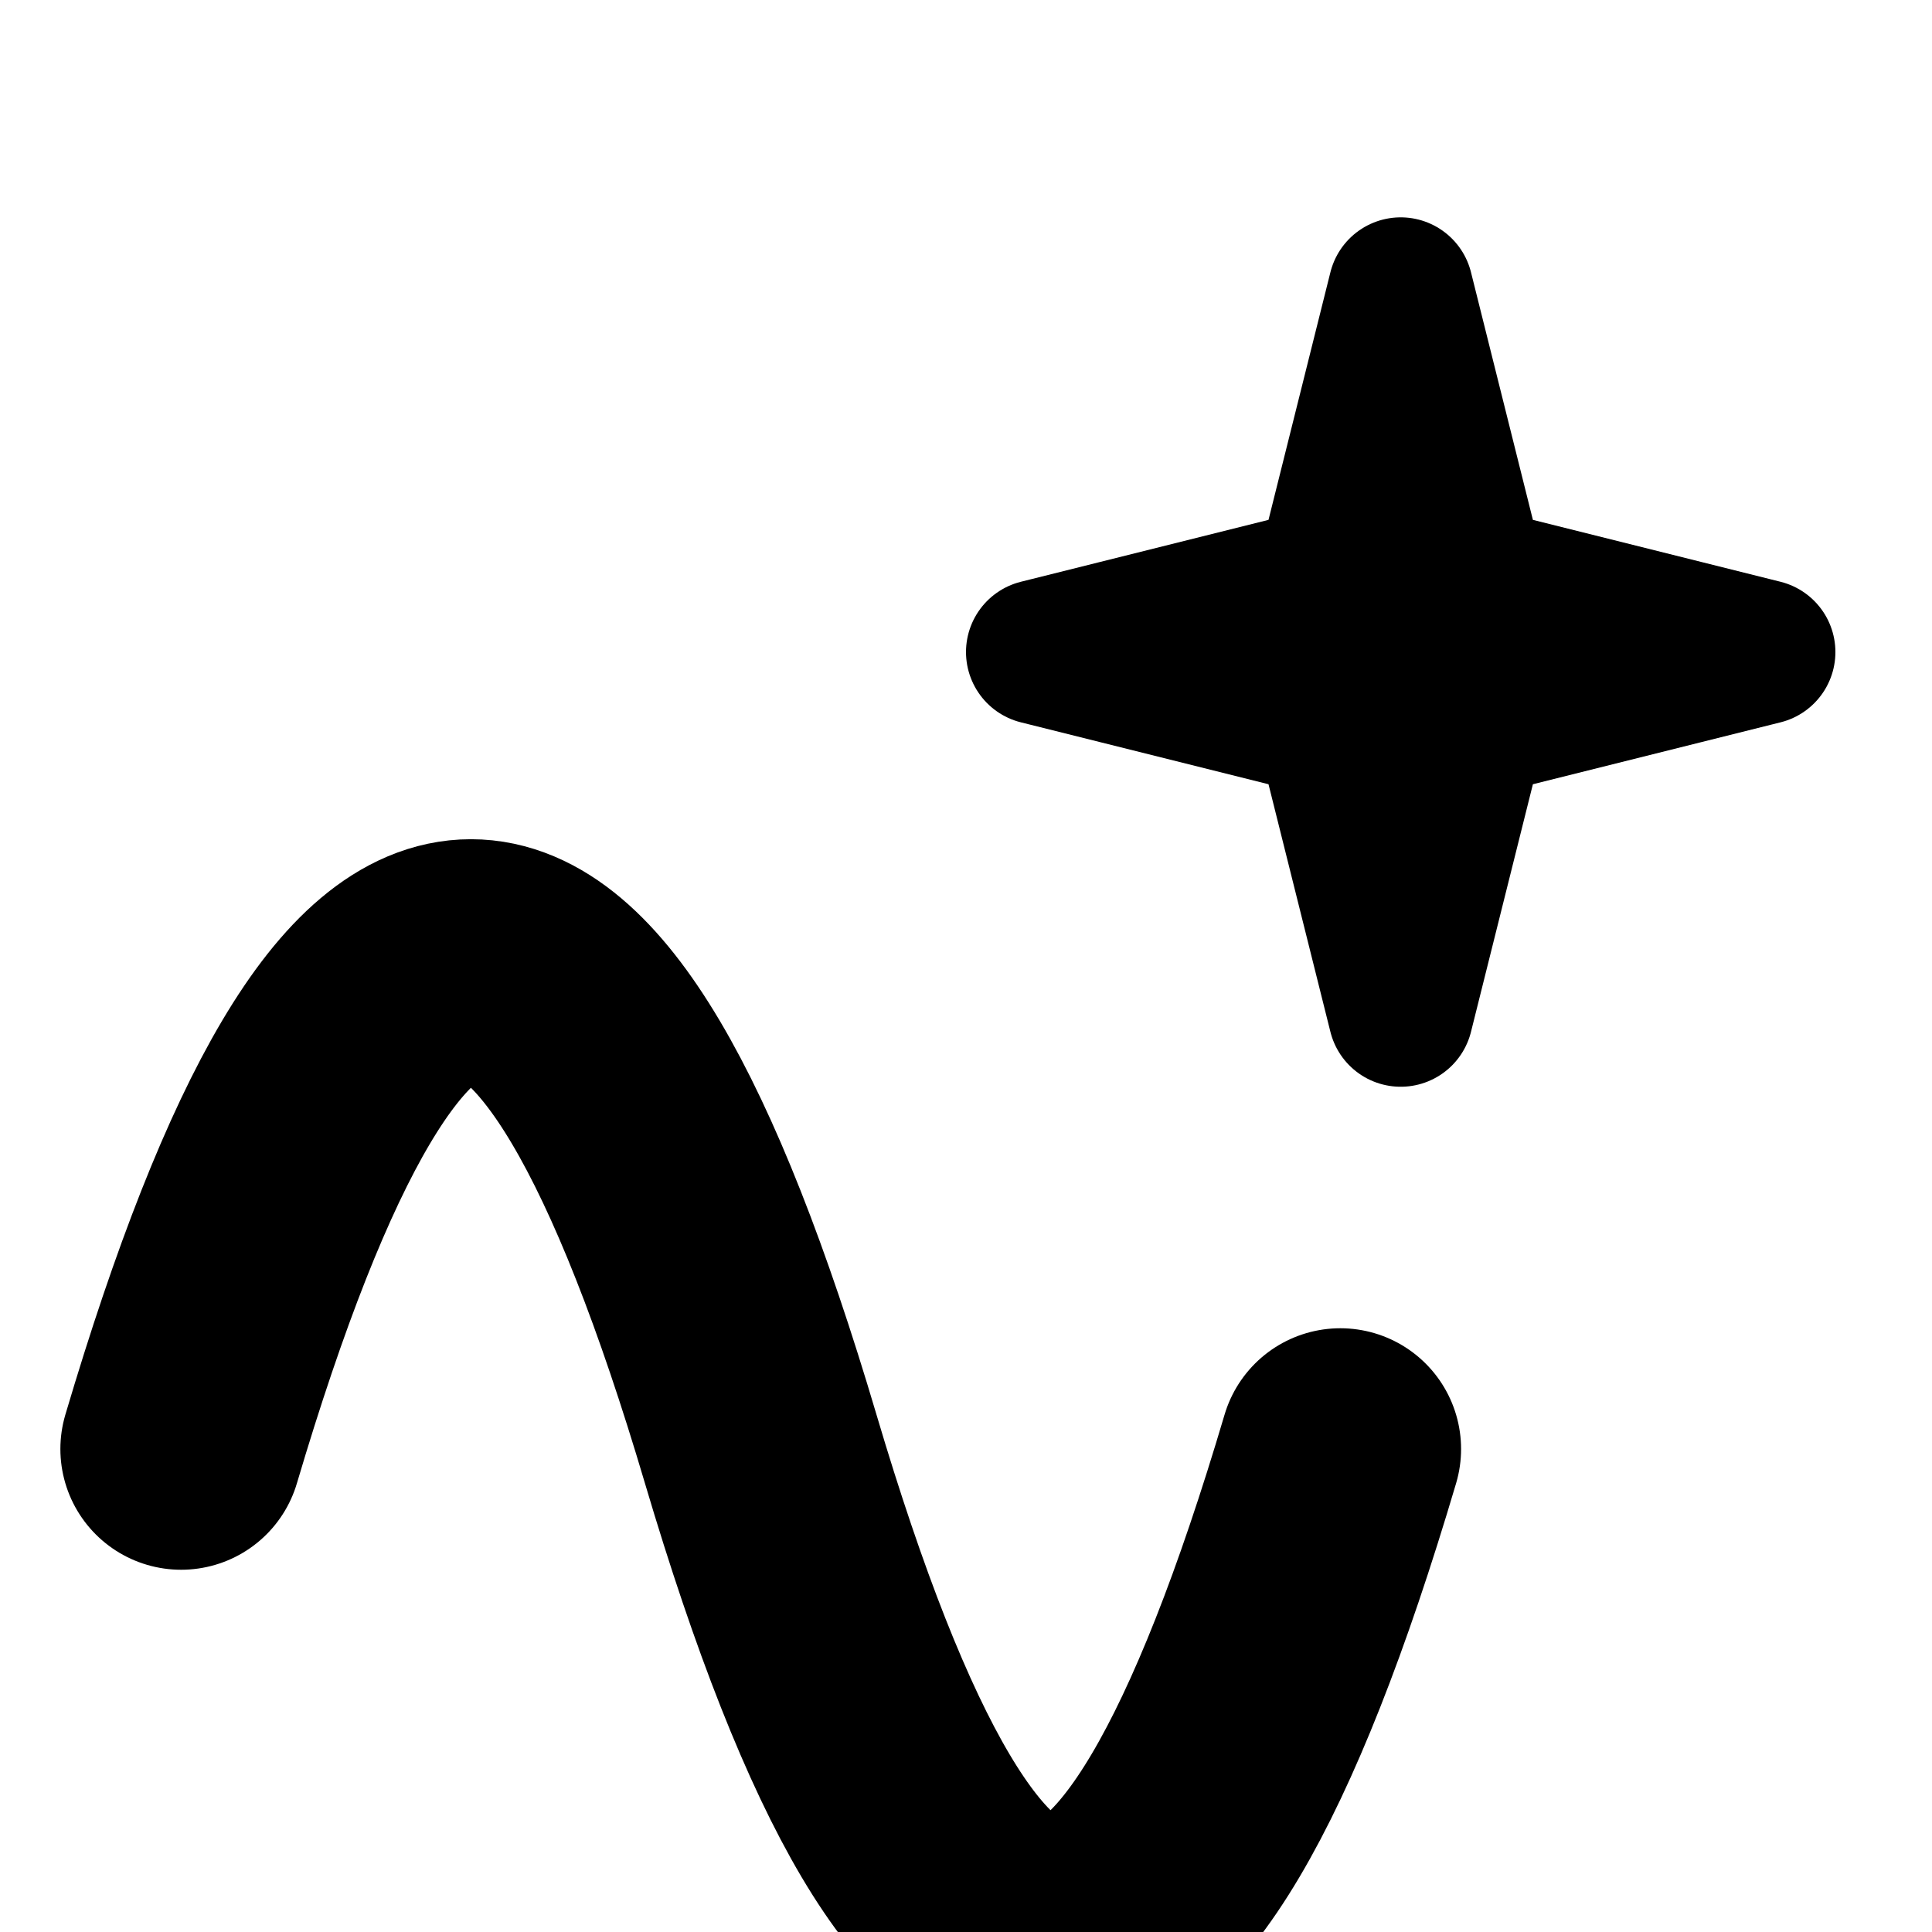
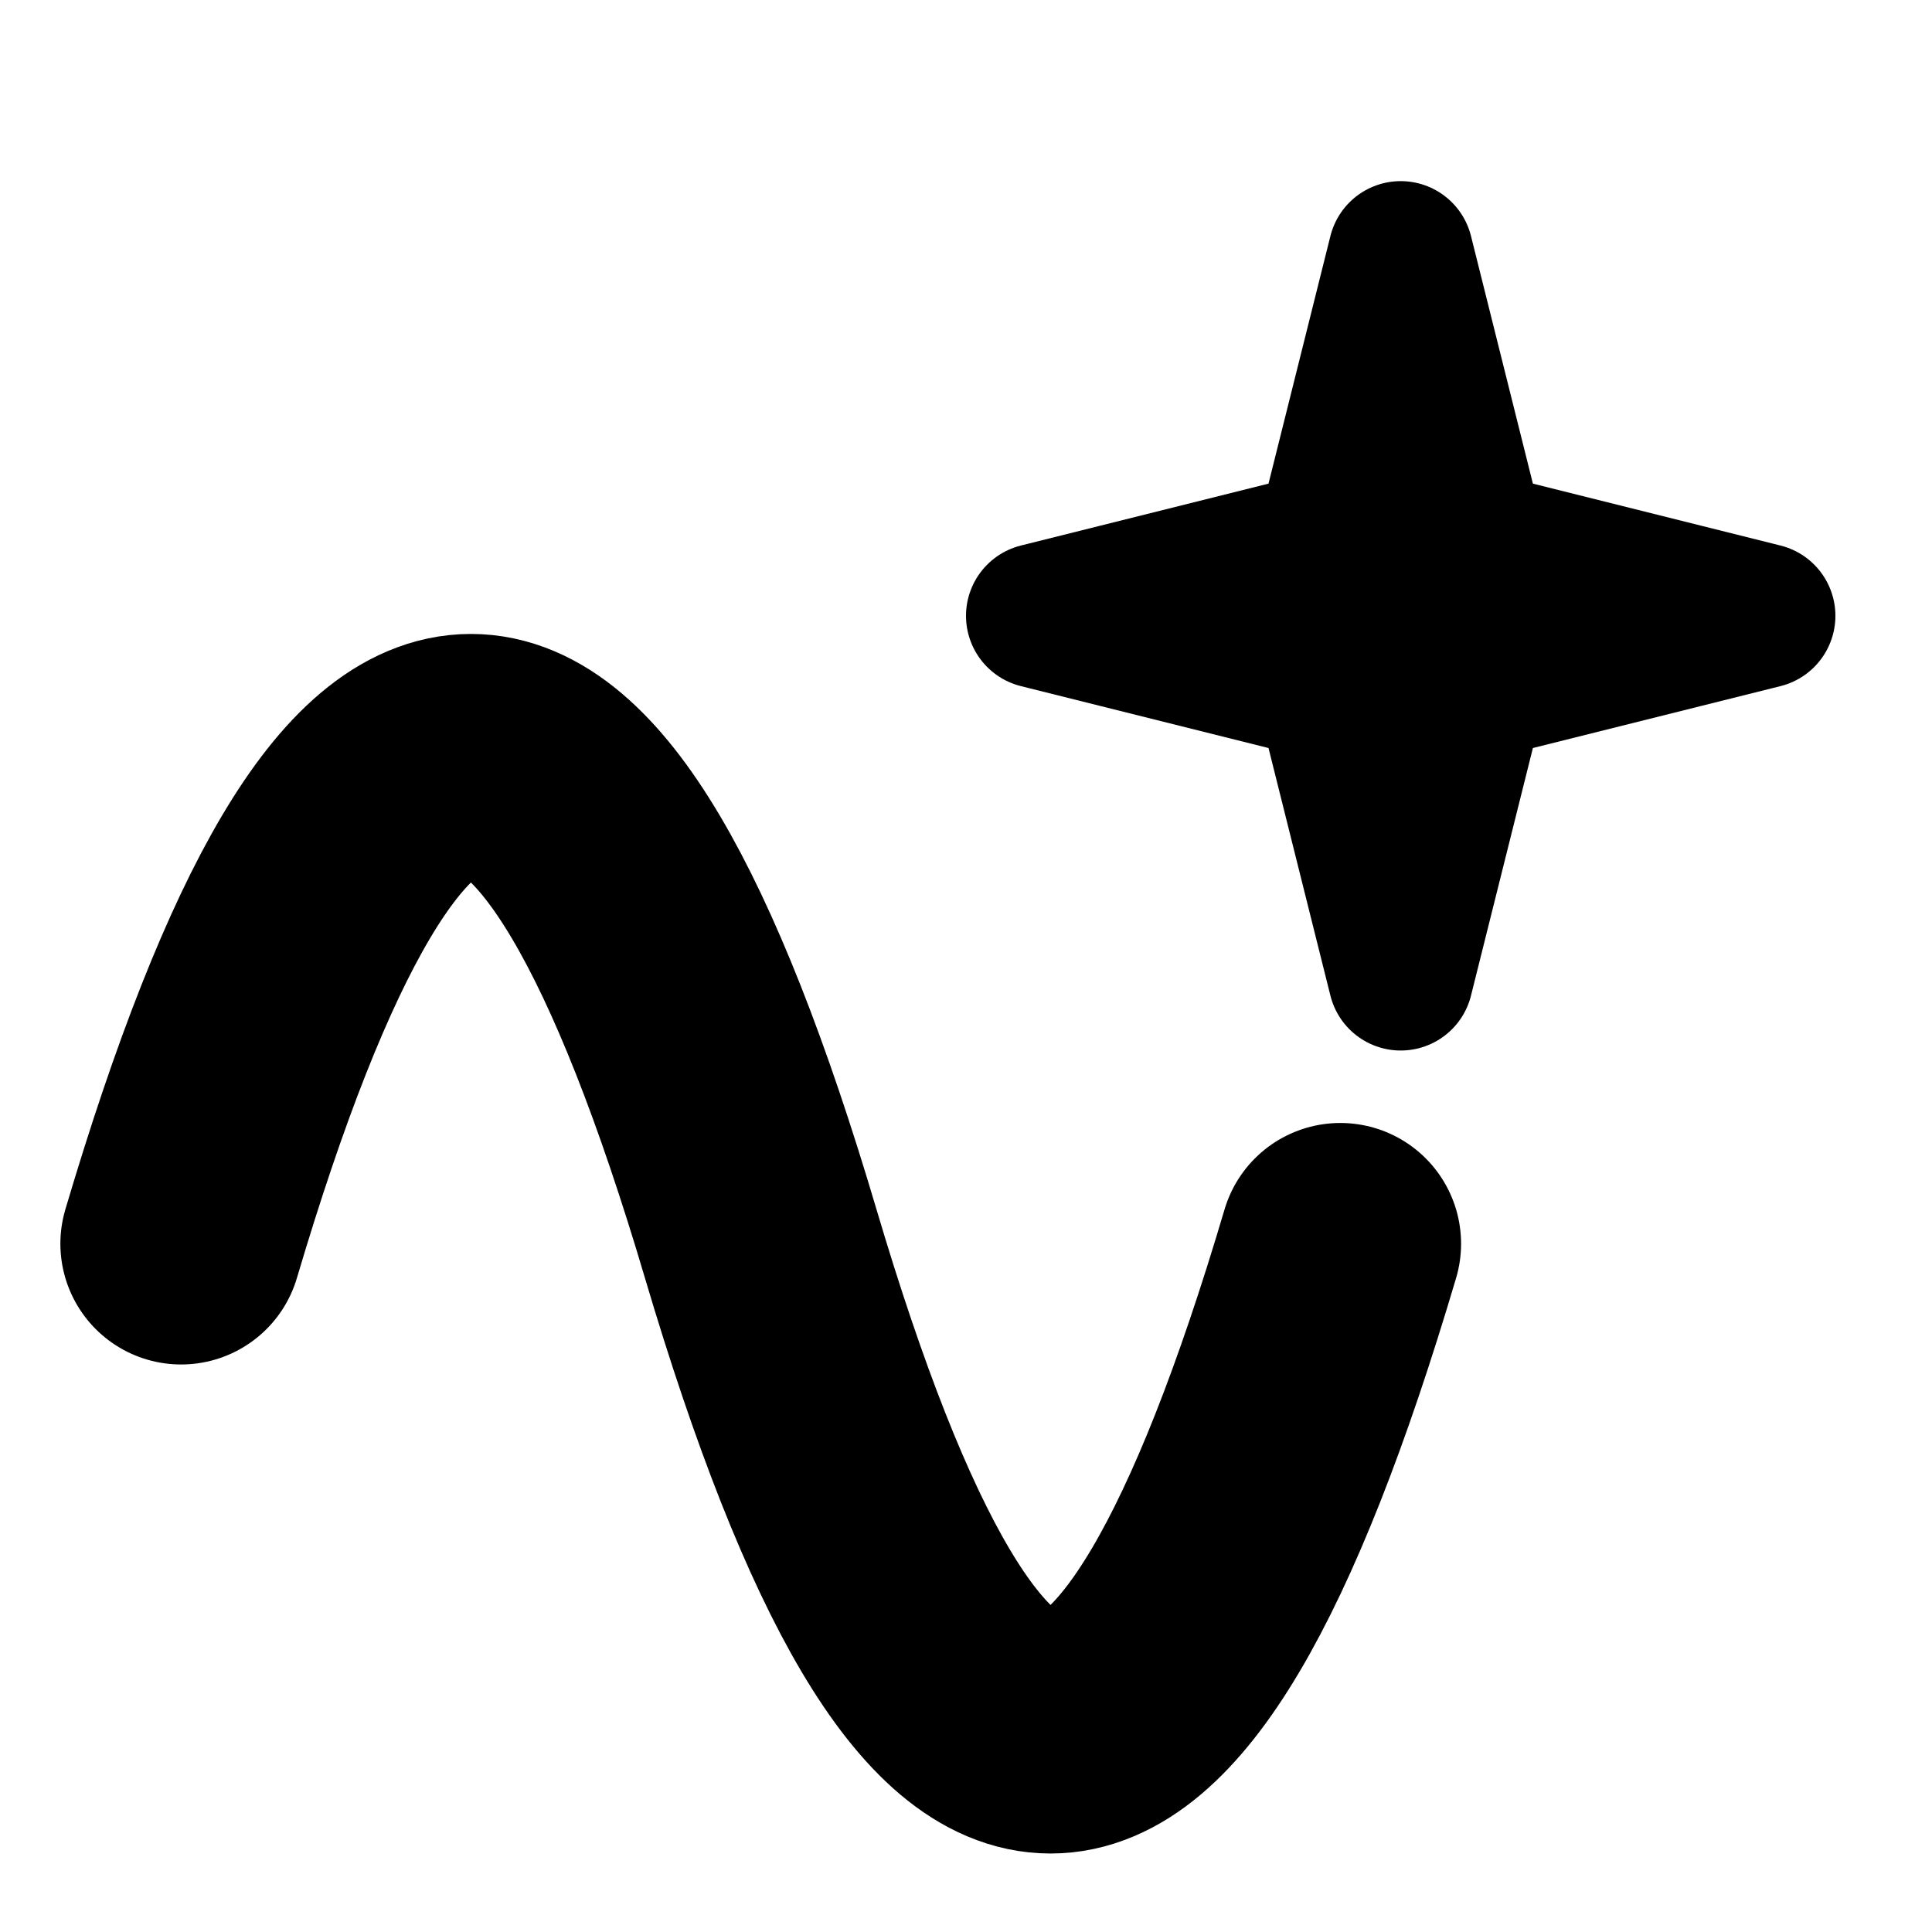
<svg xmlns="http://www.w3.org/2000/svg" width="16" height="16" viewBox="0 0 16 16">
-   <path fill="none" stroke="currentColor" stroke-width="2" stroke-linecap="round" d="M1.5 12c1.6-5.4 3.2-5.4 4.8 0s3.2 5.4 4.8 0" />
-   <path fill="currentColor" stroke="currentColor" stroke-width="1.2" stroke-linejoin="round" d="M11.6 2.4 12.2 4.8 14.6 5.4 12.2 6 11.6 8.4 11 6 8.6 5.4 11 4.8z" />
+   <path fill="none" stroke="currentColor" stroke-width="2" stroke-linecap="round" d="M1.5 10.3c1.6-5.4 3.2-5.4 4.8 0s3.2 5.4 4.8 0" />
+   <path fill="currentColor" stroke="currentColor" stroke-width="1.2" stroke-linejoin="round" d="M11.6 2.1 12.2 4.5 14.6 5.1 12.2 5.7 11.6 8.1 11 5.7 8.6 5.1 11 4.5z" />
</svg>
